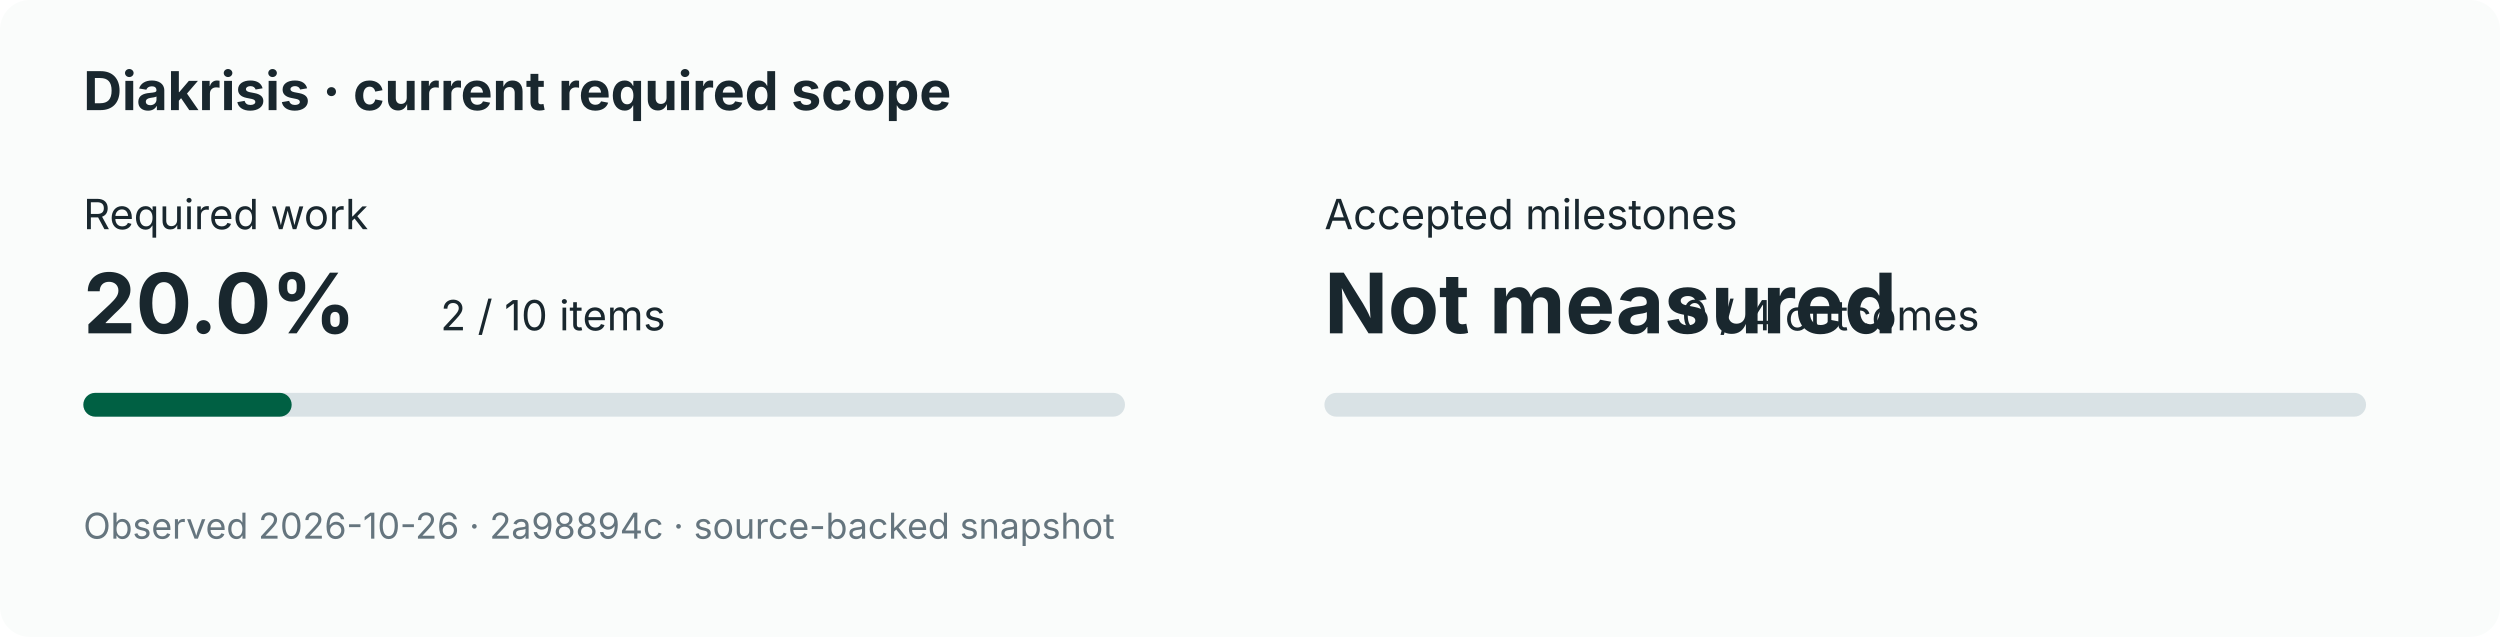
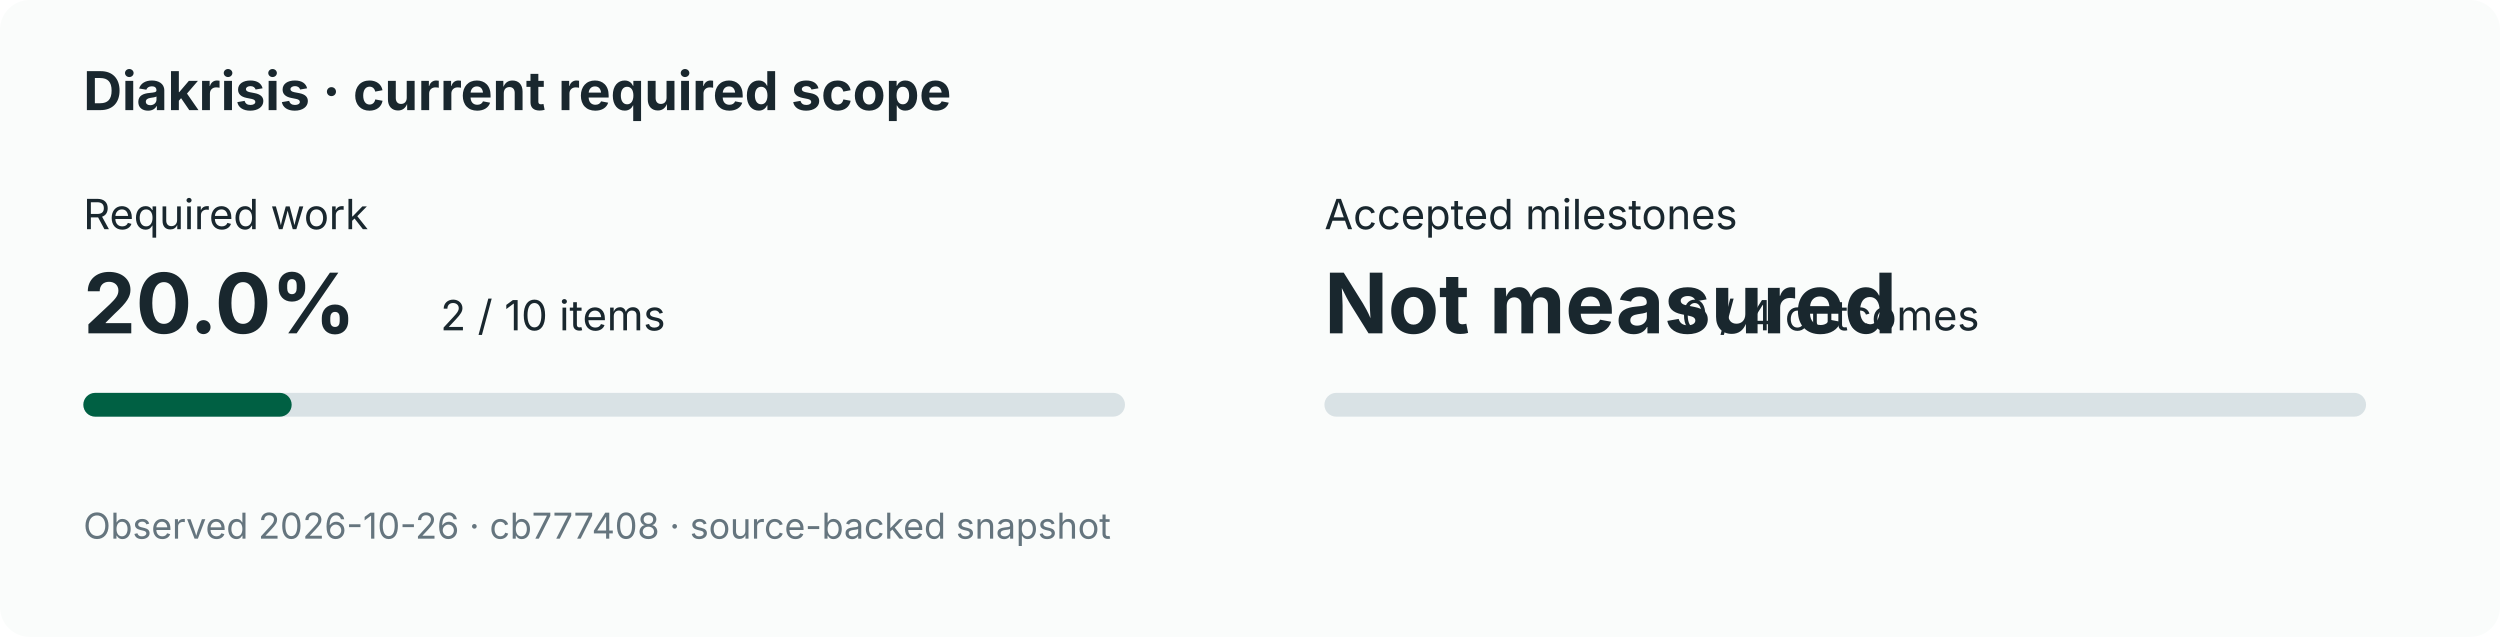
<svg xmlns="http://www.w3.org/2000/svg" role="img" aria-labelledby="title desc" viewBox="0 0 840 214">
  <rect width="840" height="214" rx="10" fill="#FAFCFB" />
  <g font-family="system-ui, -apple-system, Segoe UI, sans-serif" fill="#19272E">
    <text x="28" y="37" font-size="18" font-weight="700">Diakrisis · current required scope</text>
    <text x="28" y="77" font-size="14">Required work</text>
    <text x="28" y="112" font-size="28" font-weight="700">20.0%</text>
    <text x="148" y="111" font-size="14">2 / 10 items</text>
    <rect x="28" y="132" width="350" height="8" rx="4" fill="#D9E2E5" />
    <rect x="28" y="132" width="70.00" height="8" rx="4" fill="#006043" />
    <text x="445" y="77" font-size="14">Accepted milestones</text>
    <text x="445" y="112" font-size="28" font-weight="700">Not measured</text>
    <text x="565" y="111" font-size="14">0 / 4 outcomes</text>
    <rect x="445" y="132" width="350" height="8" rx="4" fill="#D9E2E5" />
    <rect x="445" y="132" width="0.00" height="8" rx="4" fill="#006043" />
-     <text x="28" y="181" font-size="12" fill="#65757E">Observed 2026-10-26 · 2a98894c · source-backed snapshot</text>
+     <text x="28" y="181" font-size="12" fill="#65757E">Observed 2026-10-26 · cb777408 · source-backed snapshot</text>
  </g>
</svg>
